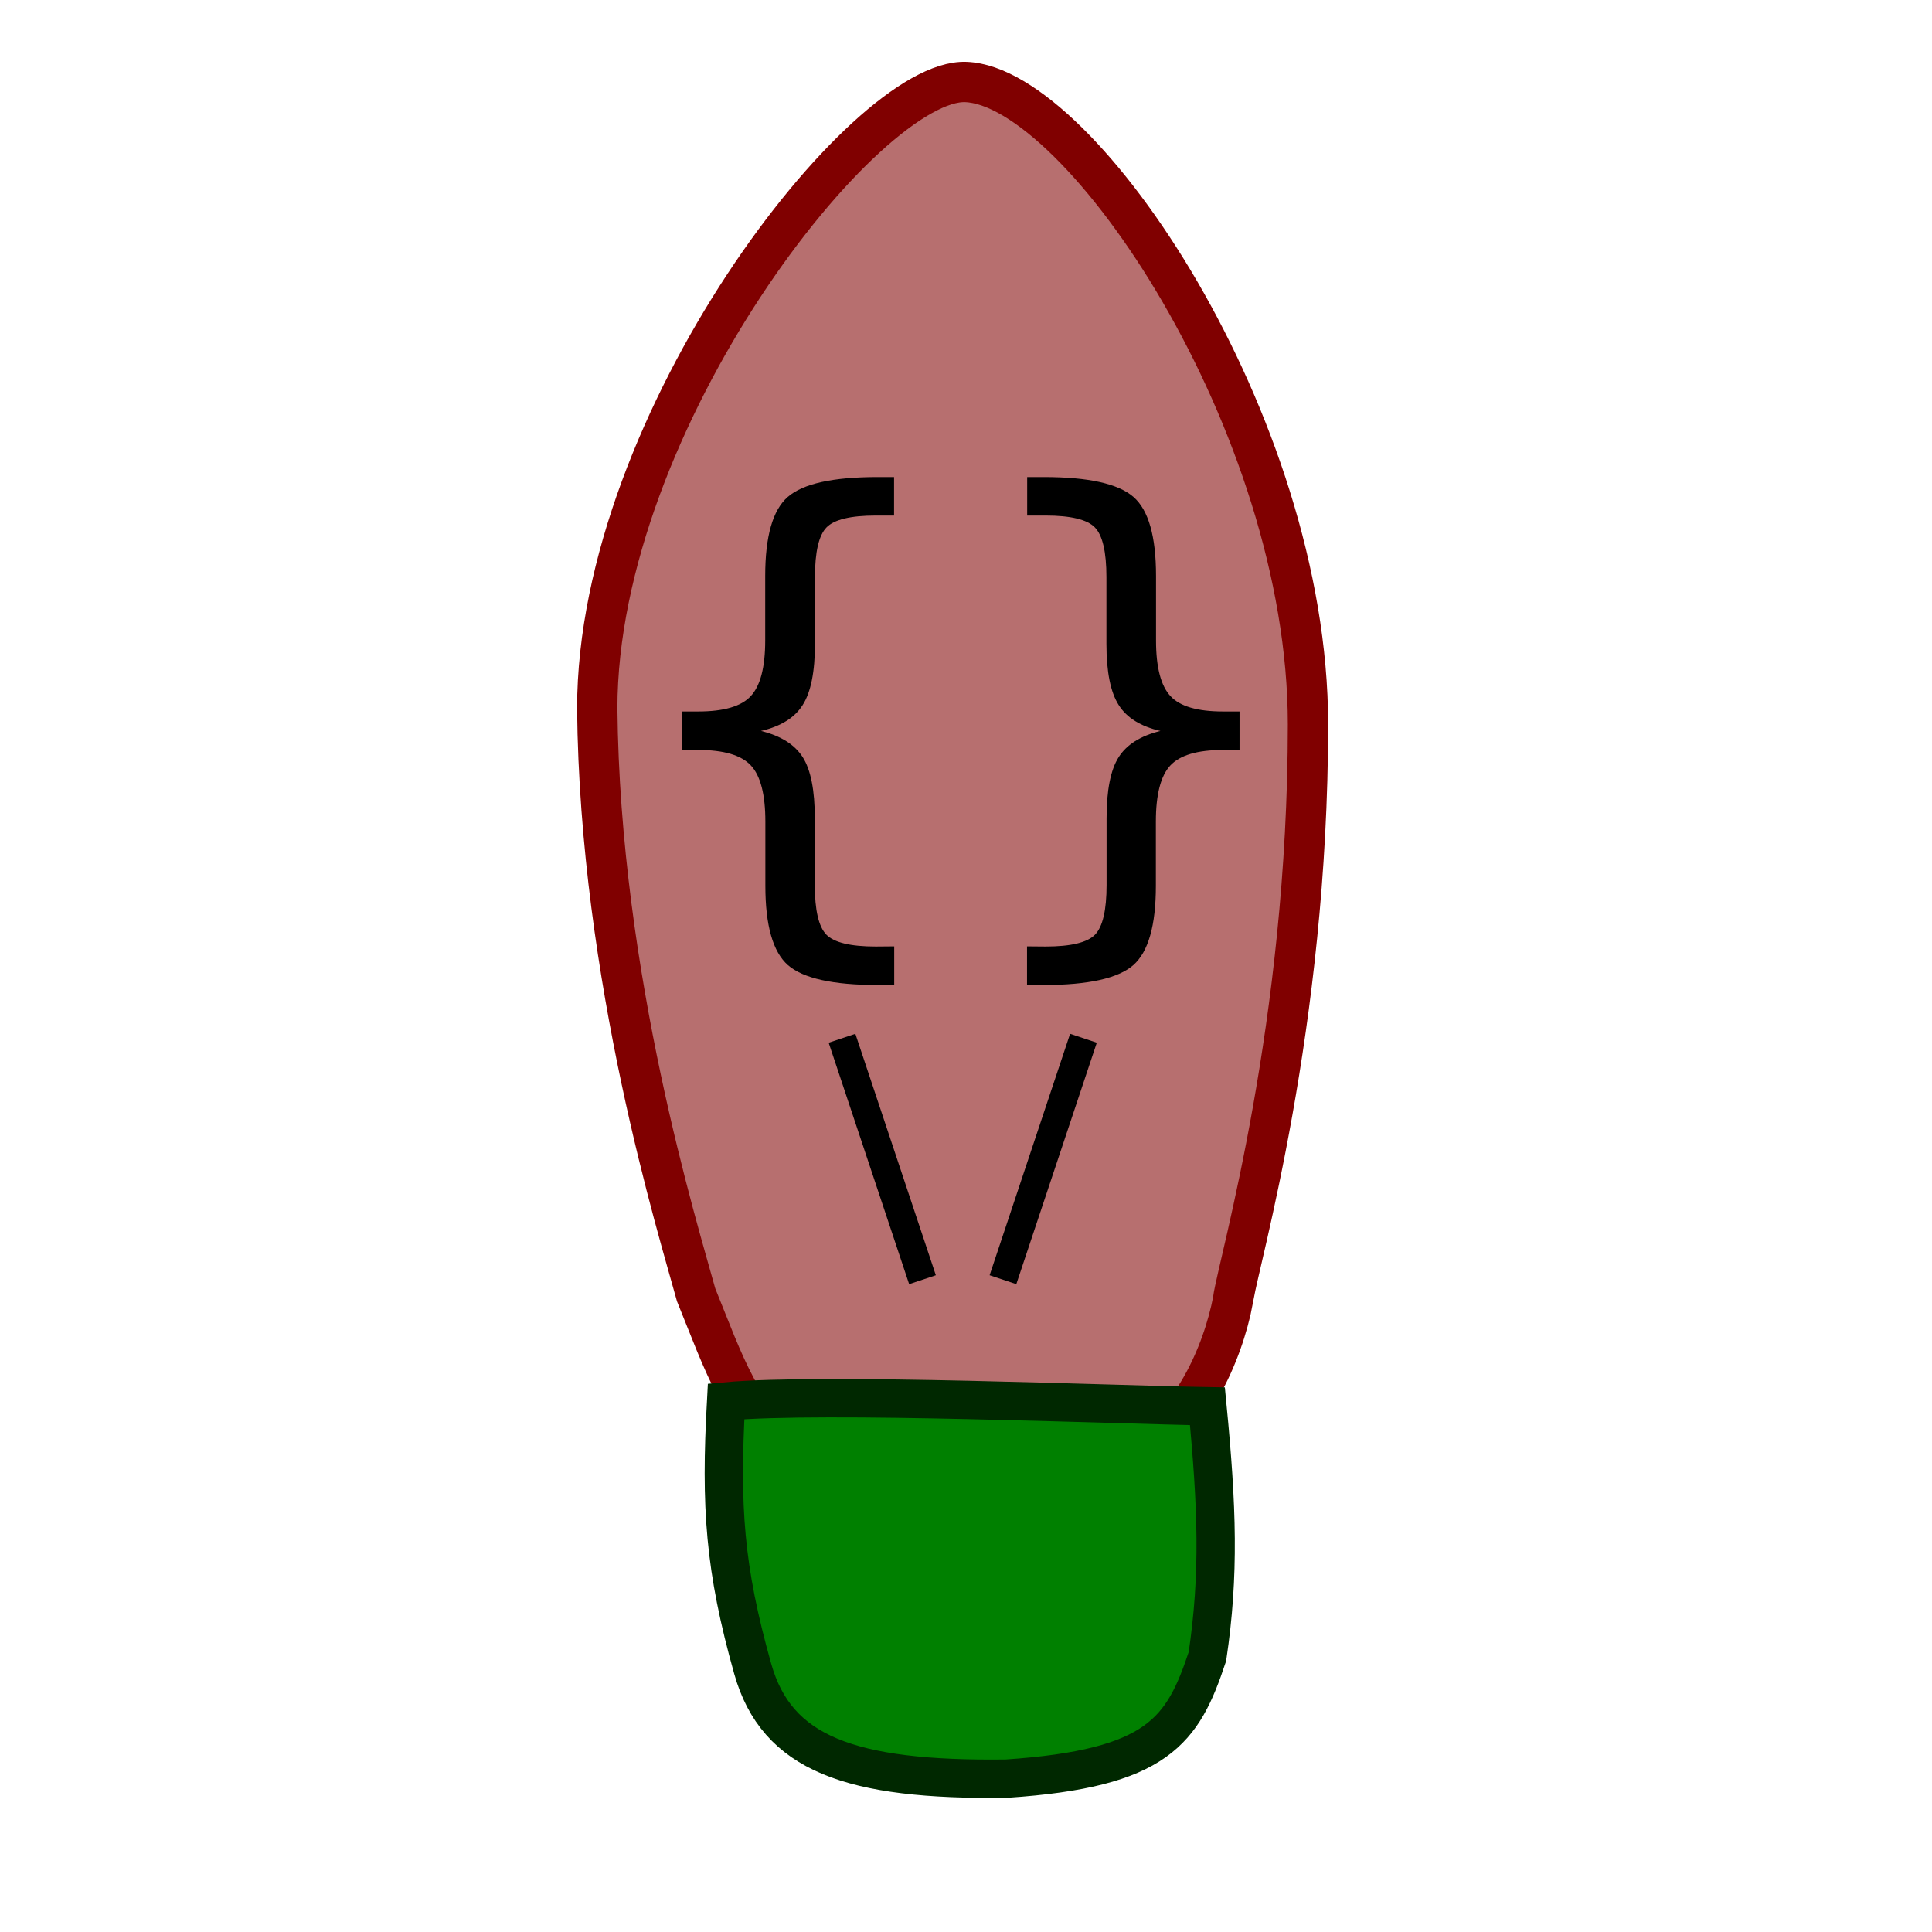
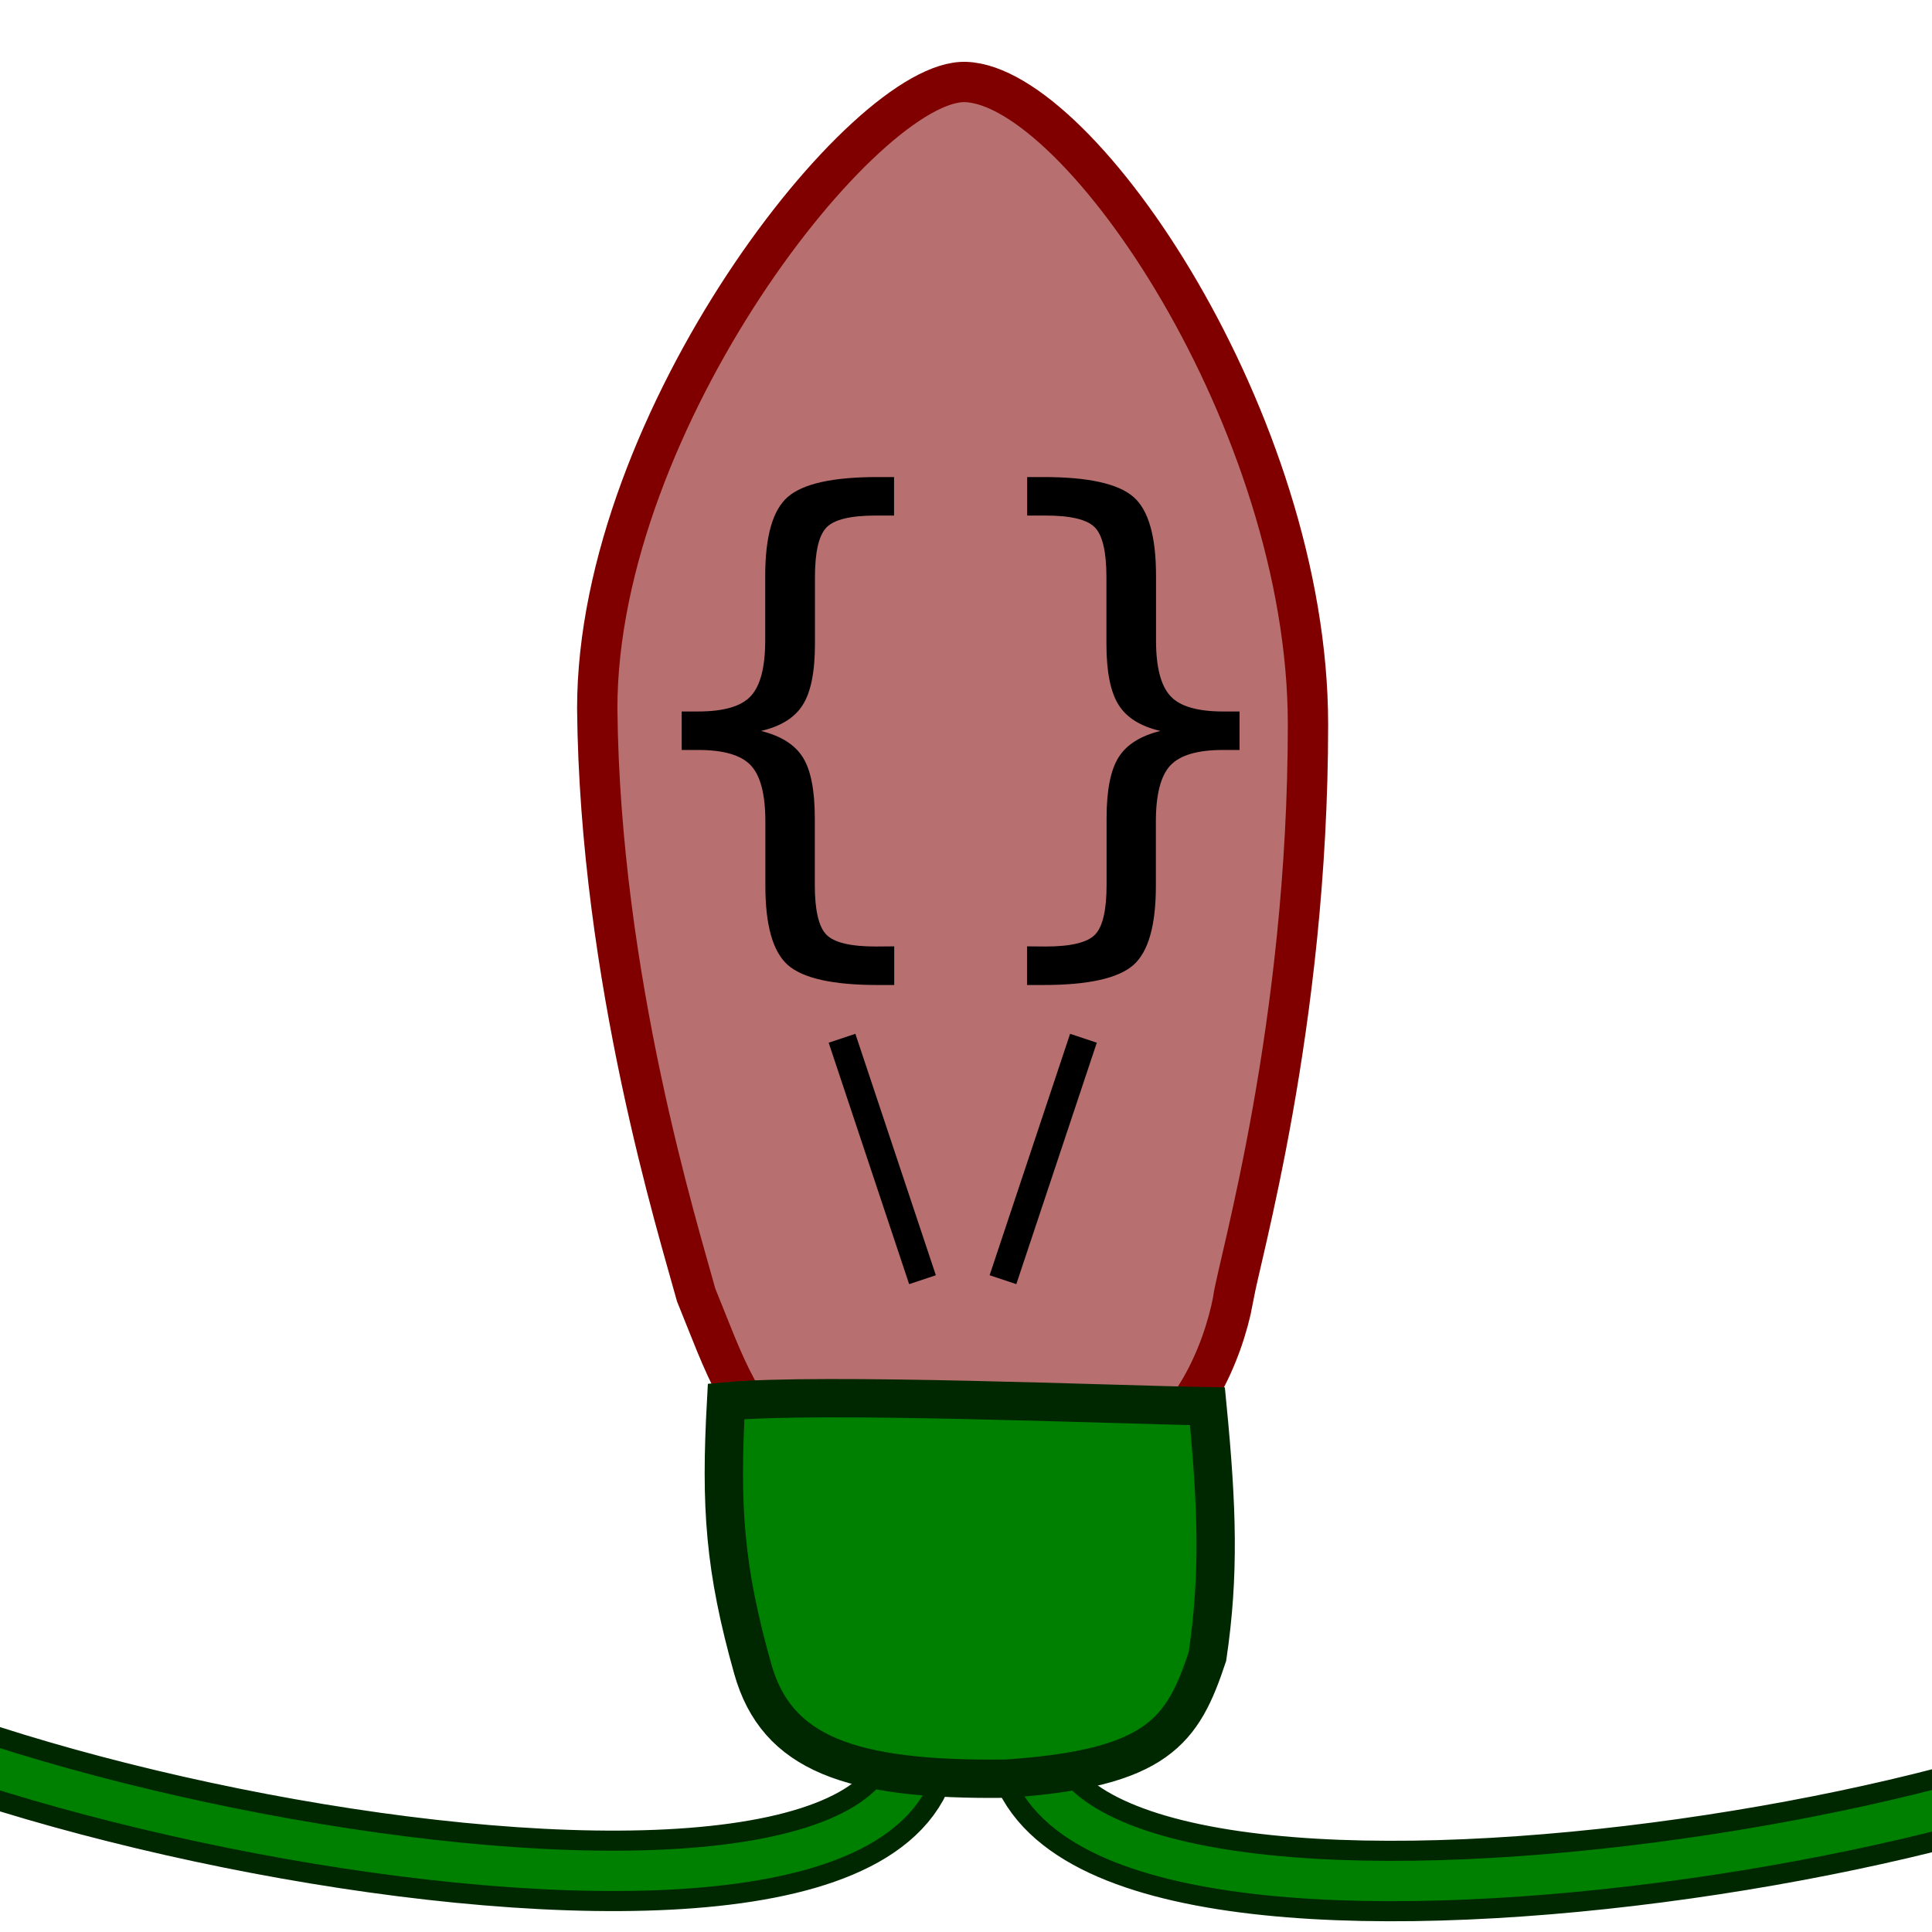
- <svg xmlns="http://www.w3.org/2000/svg" width="48" height="48" viewBox="0 0 12.7 12.7" version="1.1" id="svg8">
+ <svg xmlns="http://www.w3.org/2000/svg" xmlns:ns1="http://www.openswatchbook.org/uri/2009/osb" width="48" height="48" viewBox="0 0 12.7 12.7" version="1.1" id="svg8">
  <defs id="defs2">
-     </defs>
+     <linearGradient id="linearGradient4700" ns1:paint="solid">
+       <stop style="stop-color:#000000;stop-opacity:1;" offset="0" id="stop4698" />
+     </linearGradient>
+   </defs>
+   <path id="path6181" d="m -2.035,10.379 c -0.127,1.208 7.918,2.989 8.077,1.081 0.159,-1.908 0.477,-1.813 0.7,0 0.223,1.813 7.696,0.515 8.014,-0.541" style="fill:none;fill-opacity:1;stroke:#002800;stroke-width:0.529;stroke-linecap:butt;stroke-linejoin:miter;stroke-miterlimit:4;stroke-dasharray:none;stroke-opacity:1" />
+   <g id="layer3">
+     <path style="fill:none;fill-opacity:1;stroke:#008000;stroke-width:0.265;stroke-linecap:butt;stroke-linejoin:miter;stroke-miterlimit:4;stroke-dasharray:none;stroke-opacity:1" d="m -2.035,10.379 c -0.127,1.208 7.918,2.989 8.077,1.081 0.159,-1.908 0.477,-1.813 0.7,0 0.223,1.813 7.696,0.515 8.014,-0.541" id="path6164" />
+   </g>
  <g id="layer1" transform="translate(0,-284.3)" style="display:inline">
    <path id="path4595" style="fill:#800000;fill-opacity:0.566;stroke:#800000;stroke-width:0.265;stroke-linecap:butt;stroke-linejoin:miter;stroke-miterlimit:4;stroke-dasharray:none;stroke-opacity:1" d="m 8.106,292.844 c -0.07,0.364 -0.279,0.827 -0.625,1 -0.265,0.132 -1.984,0.132 -2.249,0 -0.346,-0.173 -0.478,-0.596 -0.656,-1.032 -0.114,-0.418 -0.633,-2.08 -0.65,-3.854 -3.9e-6,-1.9 1.764,-4.144 2.423,-4.119 0.753,0.028 2.249,2.239 2.249,4.223 0,1.984 -0.454,3.525 -0.493,3.782 z" />
    <g id="g4572">
      <path id="path4656" d="m 6.064,292.712 -0.529,-1.587" style="fill:none;stroke:#000000;stroke-width:0.185;stroke-linecap:butt;stroke-linejoin:miter;stroke-miterlimit:4;stroke-dasharray:none;stroke-opacity:1" />
      <path id="path4656-5" d="m 6.593,292.712 0.529,-1.587" style="fill:none;stroke:#000000;stroke-width:0.185;stroke-linecap:butt;stroke-linejoin:miter;stroke-miterlimit:4;stroke-dasharray:none;stroke-opacity:1" />
    </g>
    <g id="g4568" transform="translate(0.3381158,-0.1131121)">
      <g aria-label="{" style="font-style:normal;font-weight:normal;font-size:3.617px;line-height:1.25;font-family:sans-serif;letter-spacing:0px;word-spacing:0px;fill:#000000;fill-opacity:1;stroke:none;stroke-width:0.226" id="text4679">
        <path d="m 5.54,290.634 v 0.254 H 5.431 q -0.44,0 -0.59,-0.131 -0.148,-0.131 -0.148,-0.521 v -0.422 q 0,-0.267 -0.095,-0.369 -0.095,-0.102 -0.346,-0.102 H 4.143 v -0.253 h 0.108 q 0.253,0 0.346,-0.101 0.095,-0.102 0.095,-0.366 v -0.424 q 0,-0.39 0.148,-0.519 0.15,-0.131 0.59,-0.131 h 0.109 v 0.253 H 5.42 q -0.249,0 -0.325,0.078 -0.076,0.078 -0.076,0.327 v 0.438 q 0,0.277 -0.081,0.403 -0.079,0.125 -0.274,0.17 0.196,0.048 0.275,0.173 0.079,0.125 0.079,0.401 v 0.438 q 0,0.249 0.076,0.327 0.076,0.078 0.325,0.078 z" style="stroke-width:0.226" id="path3816" />
      </g>
      <g aria-label="{" transform="scale(-1,1)" style="font-style:normal;font-weight:normal;font-size:3.617px;line-height:1.25;font-family:sans-serif;letter-spacing:0px;word-spacing:0px;fill:#000000;fill-opacity:1;stroke:none;stroke-width:0.226" id="text4679-7">
        <path d="m -6.413,290.634 v 0.254 h -0.109 q -0.44,0 -0.59,-0.131 -0.148,-0.131 -0.148,-0.521 v -0.422 q 0,-0.267 -0.095,-0.369 -0.095,-0.102 -0.346,-0.102 H -7.81 v -0.253 h 0.108 q 0.253,0 0.346,-0.101 0.095,-0.102 0.095,-0.366 v -0.424 q 0,-0.39 0.148,-0.519 0.15,-0.131 0.59,-0.131 h 0.109 v 0.253 h -0.12 q -0.249,0 -0.325,0.078 -0.076,0.078 -0.076,0.327 v 0.438 q 0,0.277 -0.081,0.403 -0.079,0.125 -0.274,0.17 0.196,0.048 0.275,0.173 0.079,0.125 0.079,0.401 v 0.438 q 0,0.249 0.076,0.327 0.076,0.078 0.325,0.078 z" style="stroke-width:0.226" id="path3813" />
      </g>
    </g>
  </g>
  <g id="layer2" style="display:inline">
    <path style="opacity:1;vector-effect:none;fill:#008000;fill-opacity:1;stroke:#002800;stroke-width:0.252;stroke-linecap:butt;stroke-linejoin:miter;stroke-miterlimit:4;stroke-dasharray:none;stroke-dashoffset:0;stroke-opacity:1" d="m 4.773,9.212 c 0.631,-0.058 2.553,0.022 3.164,0.032 0.064,0.662 0.08,1.106 0,1.645 -0.162,0.488 -0.323,0.736 -1.322,0.803 C 5.586,11.705 5.105,11.527 4.948,10.97 4.762,10.309 4.735,9.906 4.773,9.212 Z" id="rect830" />
  </g>
</svg>
